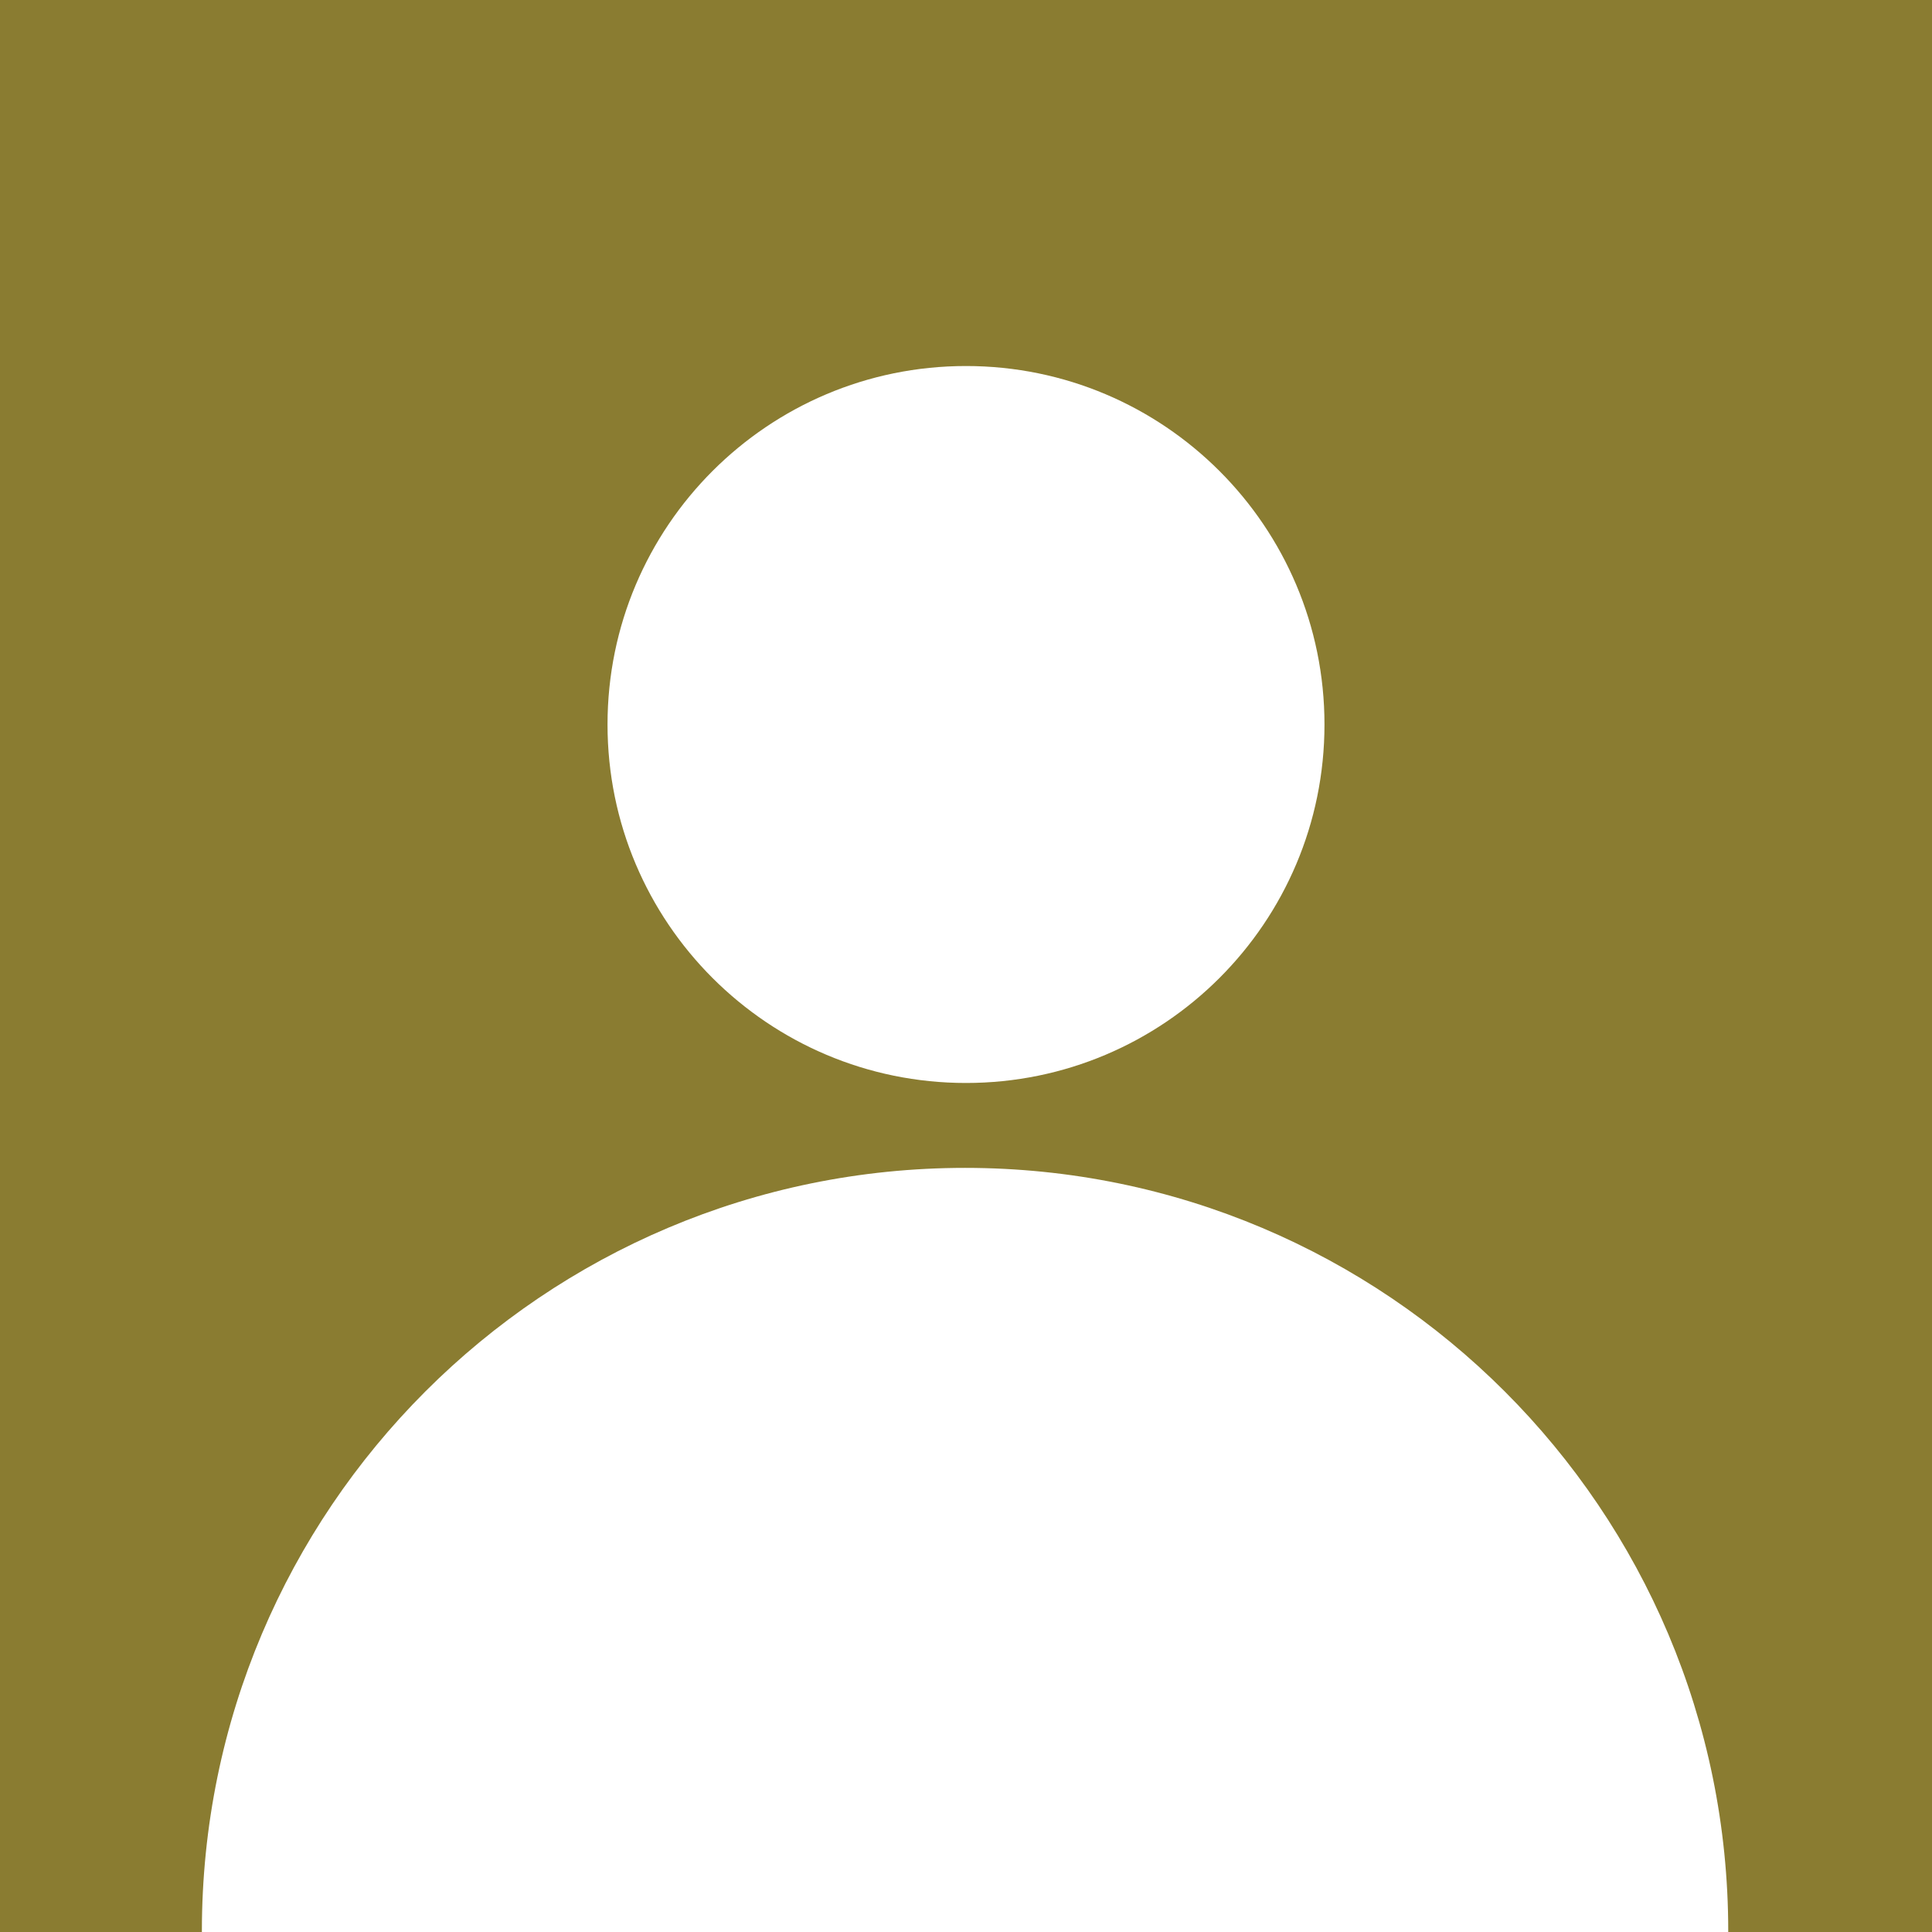
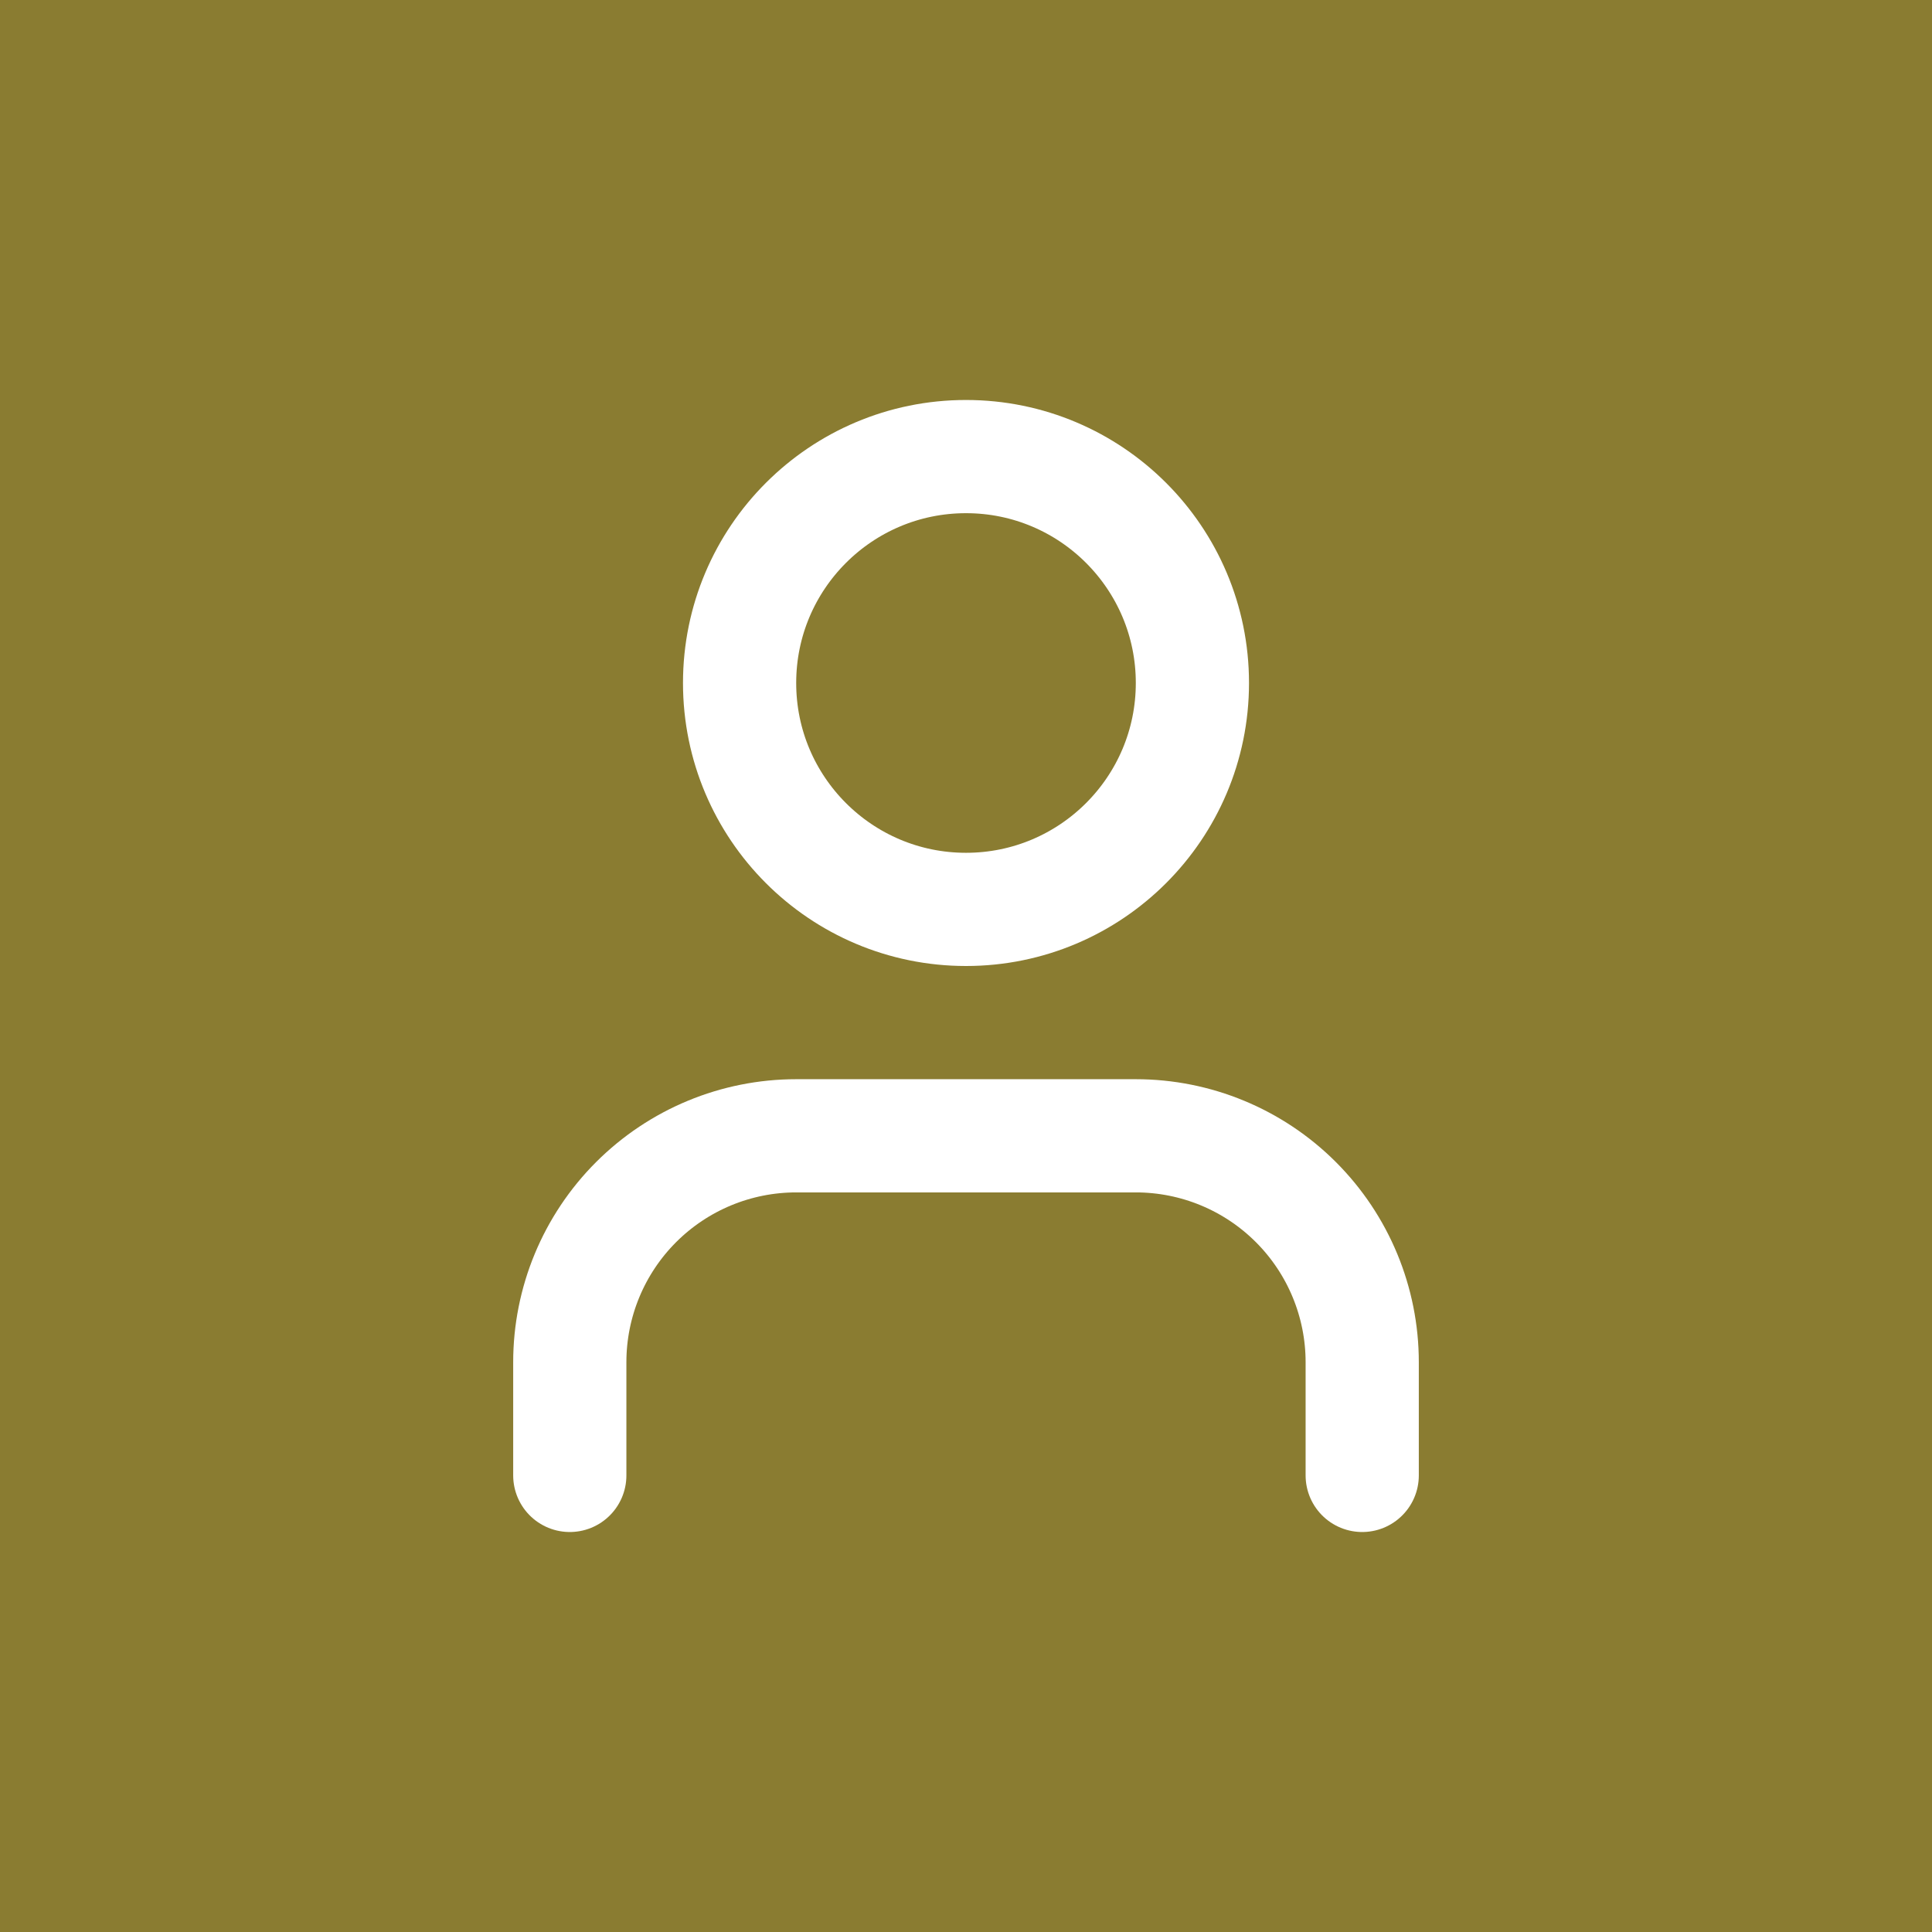
<svg xmlns="http://www.w3.org/2000/svg" width="1024" height="1024" viewBox="0 0 1024 1024" fill="none">
-   <g clip-path="url(#clip0_75_5)">
-     <rect width="1024" height="1024" fill="#8A7C31" />
-     <circle cx="512" cy="384" r="190" fill="white" />
-     <circle cx="511.5" cy="1023.5" r="404.5" fill="white" />
-   </g>
-   <defs>
-     <clipPath id="clip0_75_5">
-       <rect width="1024" height="1024" fill="white" />
-     </clipPath>
-   </defs>
+   <rect width="1024" height="1024" fill="#8A7C31" />
+   <path d="M722 782V722C722 690.174 709.357 659.652 686.853 637.147C664.348 614.643 633.826 602 602 602H422C390.174 602 359.652 614.643 337.147 637.147C314.643 659.652 302 690.174 302 722V782" stroke="white" stroke-width="60" stroke-linecap="round" stroke-linejoin="round" />
+   <path d="M512 482C578.274 482 632 428.274 632 362C632 295.726 578.274 242 512 242C445.726 242 392 295.726 392 362C392 428.274 445.726 482 512 482Z" stroke="white" stroke-width="60" stroke-linecap="round" stroke-linejoin="round" />
</svg>
